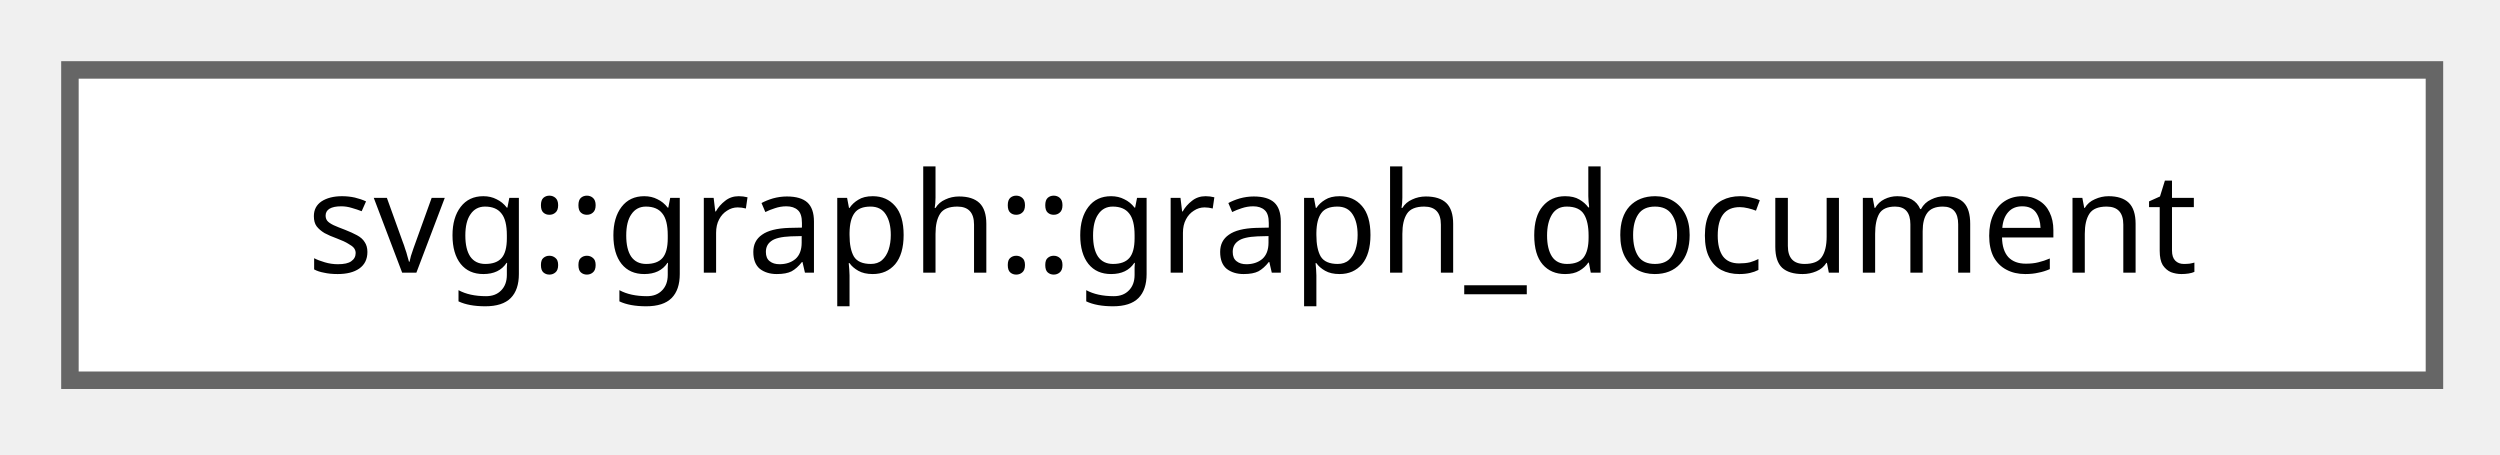
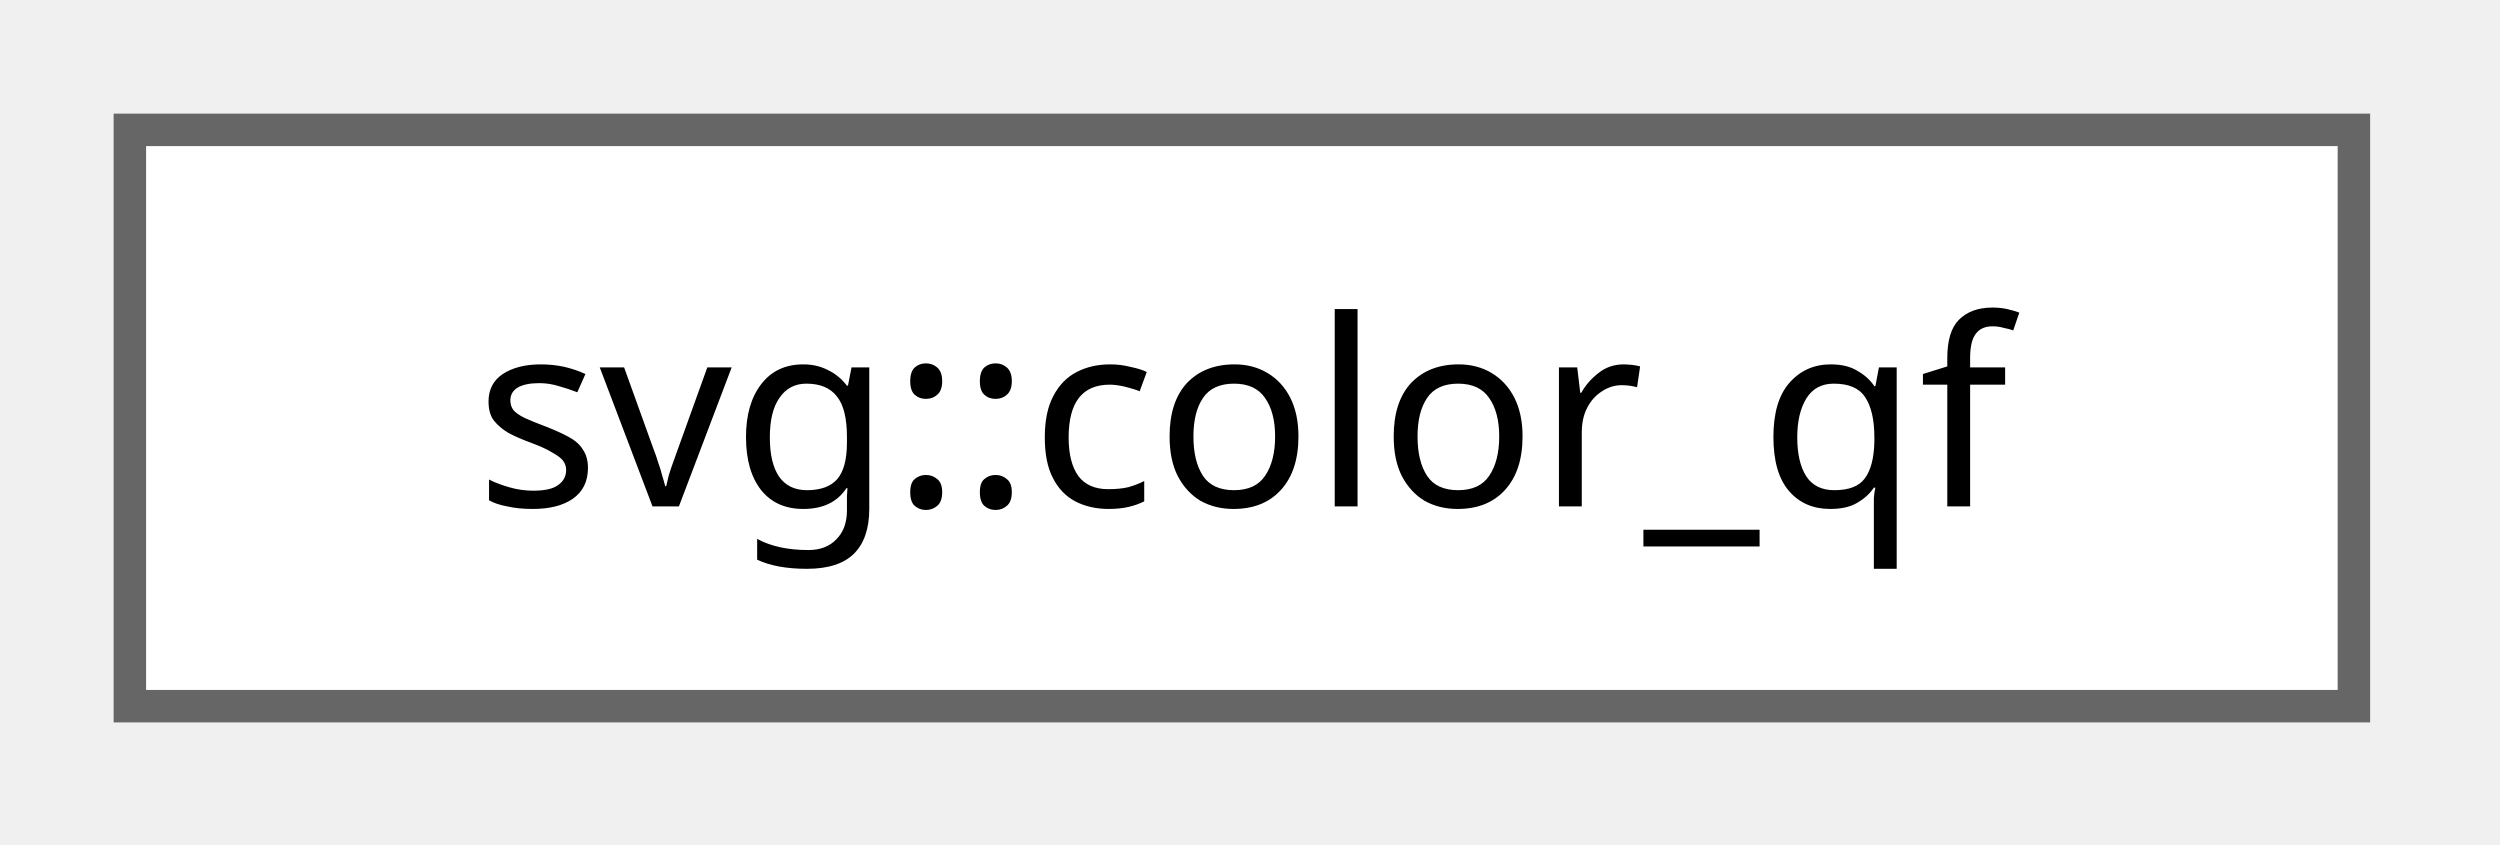
- <svg xmlns="http://www.w3.org/2000/svg" xmlns:xlink="http://www.w3.org/1999/xlink" width="143pt" height="26pt" viewBox="0.00 0.00 143.00 26.00">
+ <svg xmlns="http://www.w3.org/2000/svg" xmlns:xlink="http://www.w3.org/1999/xlink" width="77pt" height="26pt" viewBox="0.00 0.00 77.00 26.00">
  <g id="graph0" class="graph" transform="scale(1 1) rotate(0) translate(4 21.75)">
    <g id="Node000000" class="node">
      <g id="a_Node000000">
-         <a xlink:href="structsvg_1_1graph_1_1graph__document.html" target="_top" xlink:title=" ">
-           <polygon fill="white" stroke="#666666" points="135.25,-17.75 0,-17.75 0,0 135.25,0 135.25,-17.75" />
-           <text xml:space="preserve" text-anchor="middle" x="67.62" y="-6.15" font-family="SourceSans" font-size="8.00">svg::graph::graph_document</text>
+         <a xlink:href="structsvg_1_1color__qf.html" target="_top" xlink:title=" ">
+           <polygon fill="white" stroke="#666666" points="68.5,-17.75 0,-17.75 0,0 68.5,0 68.5,-17.75" />
+           <text xml:space="preserve" text-anchor="middle" x="34.25" y="-6.15" font-family="SourceSans" font-size="8.00">svg::color_qf</text>
        </a>
      </g>
    </g>
  </g>
</svg>
